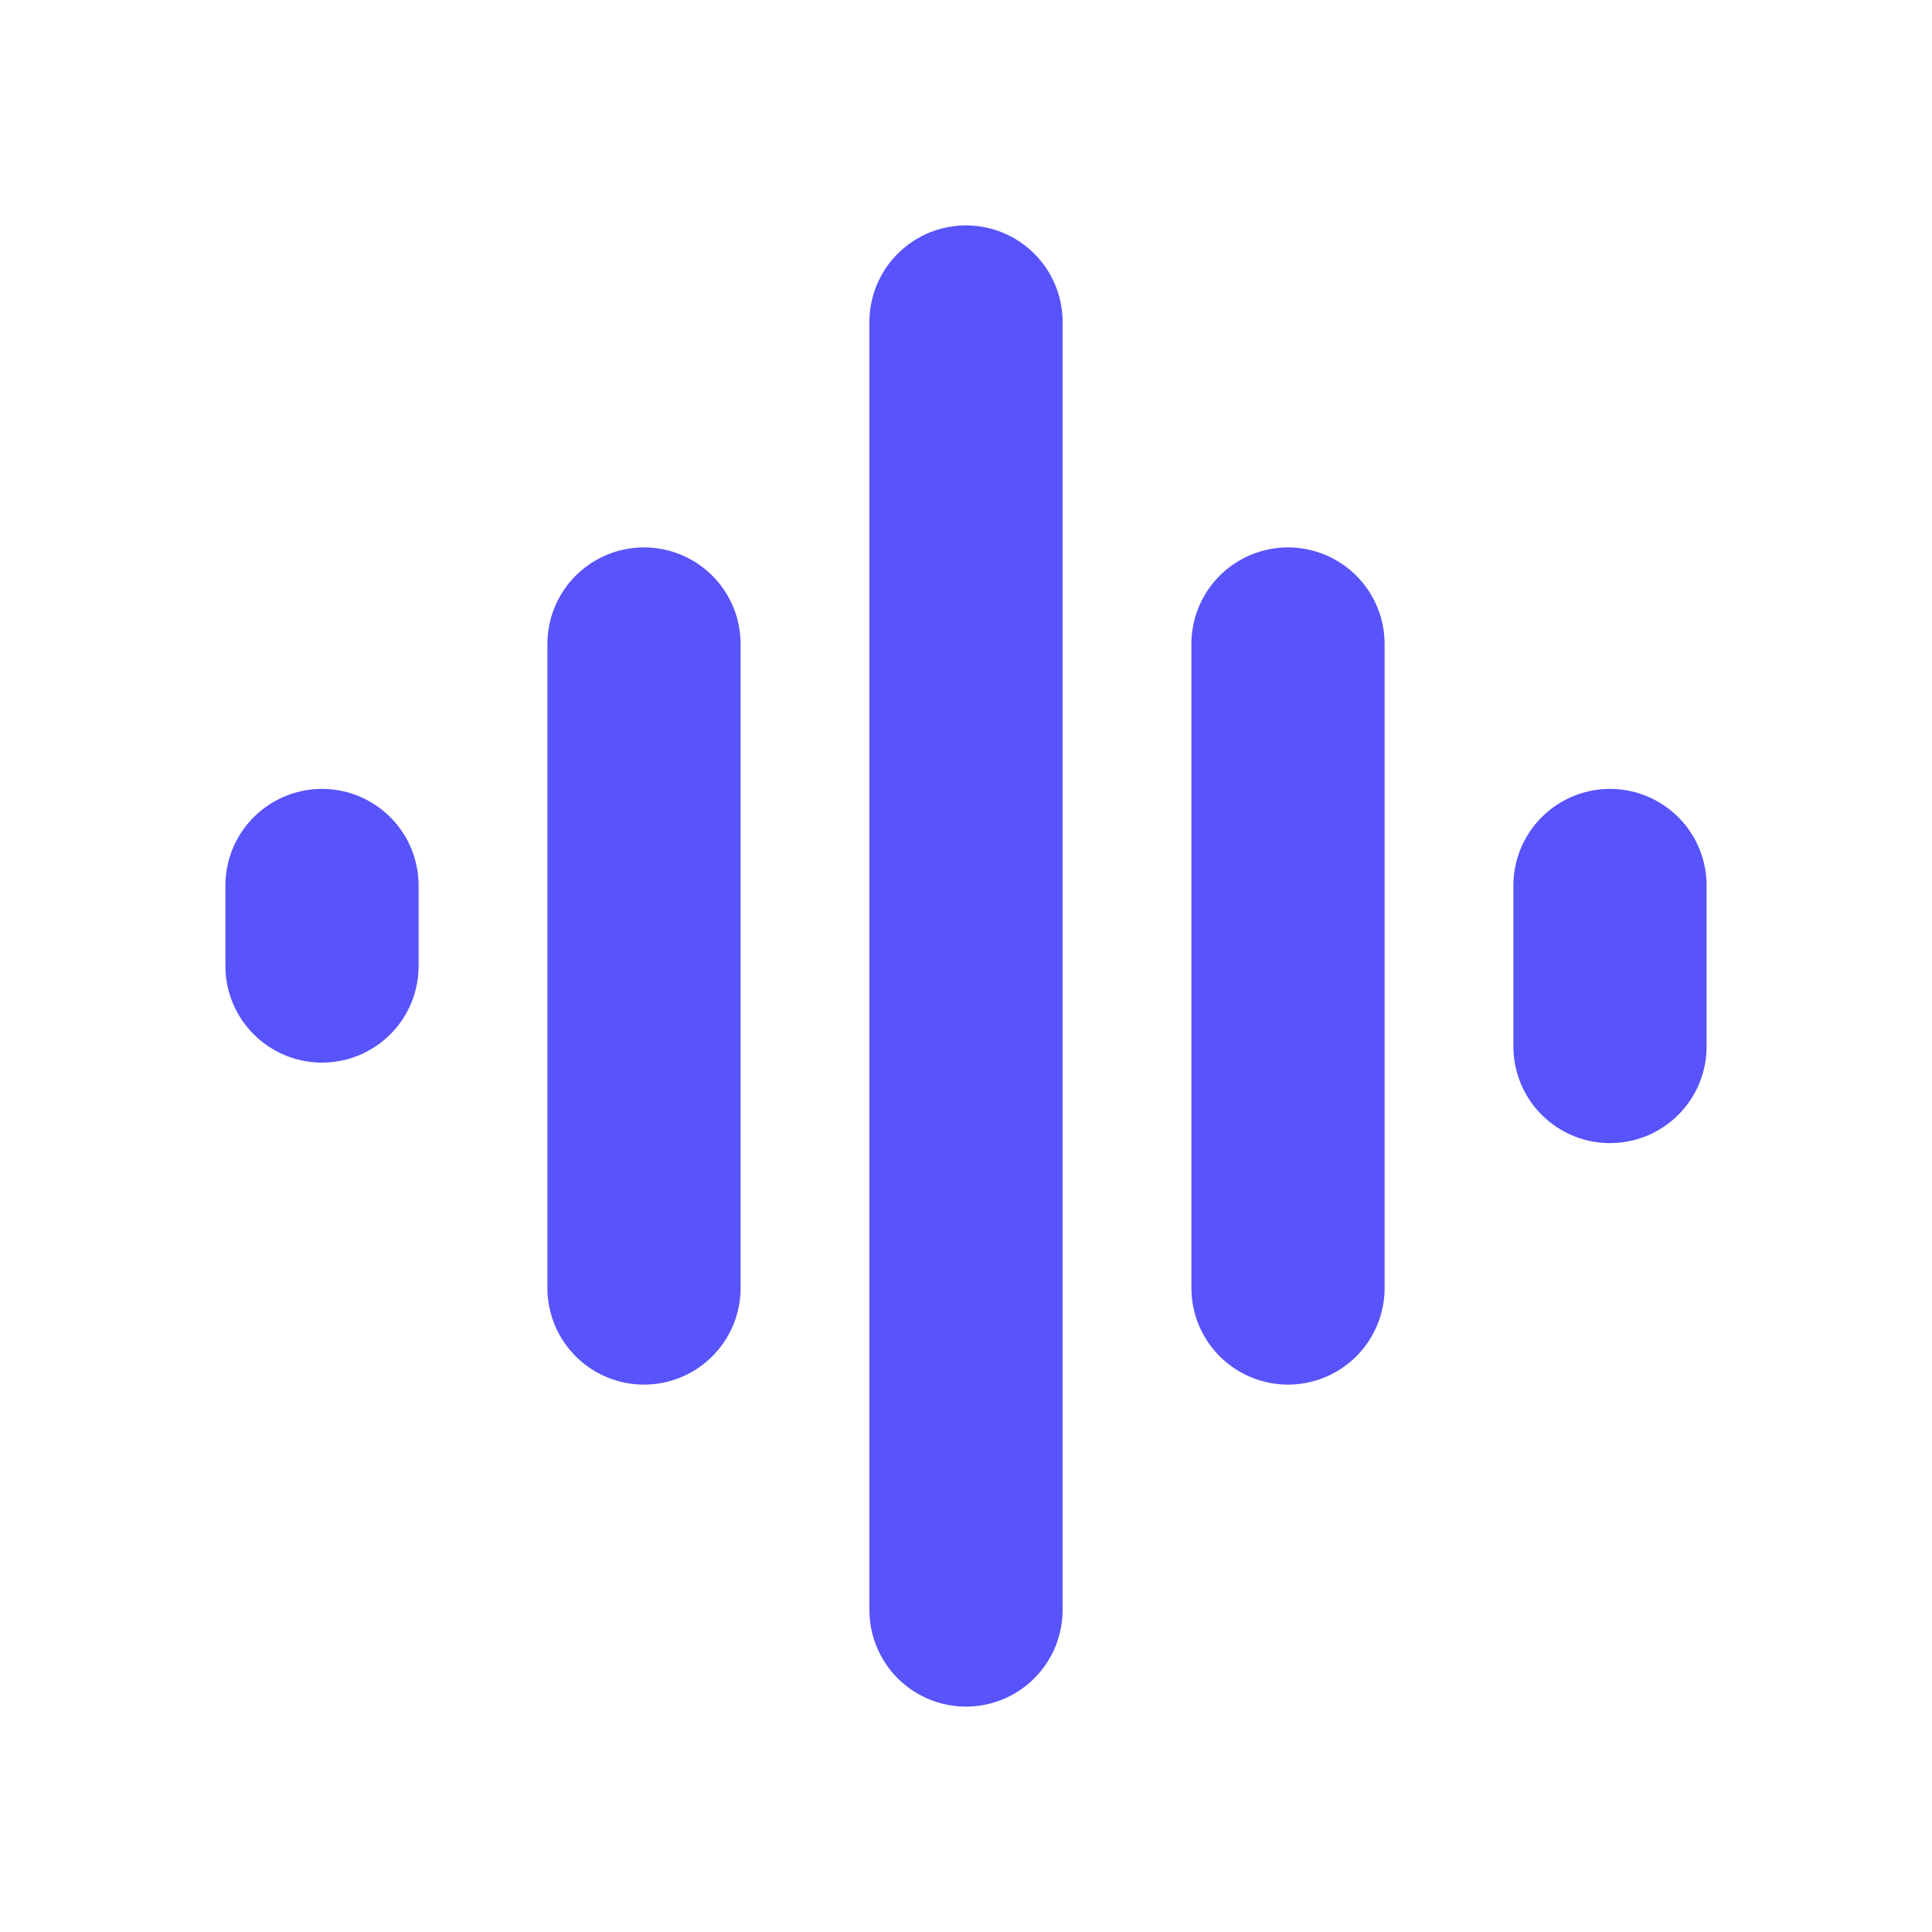
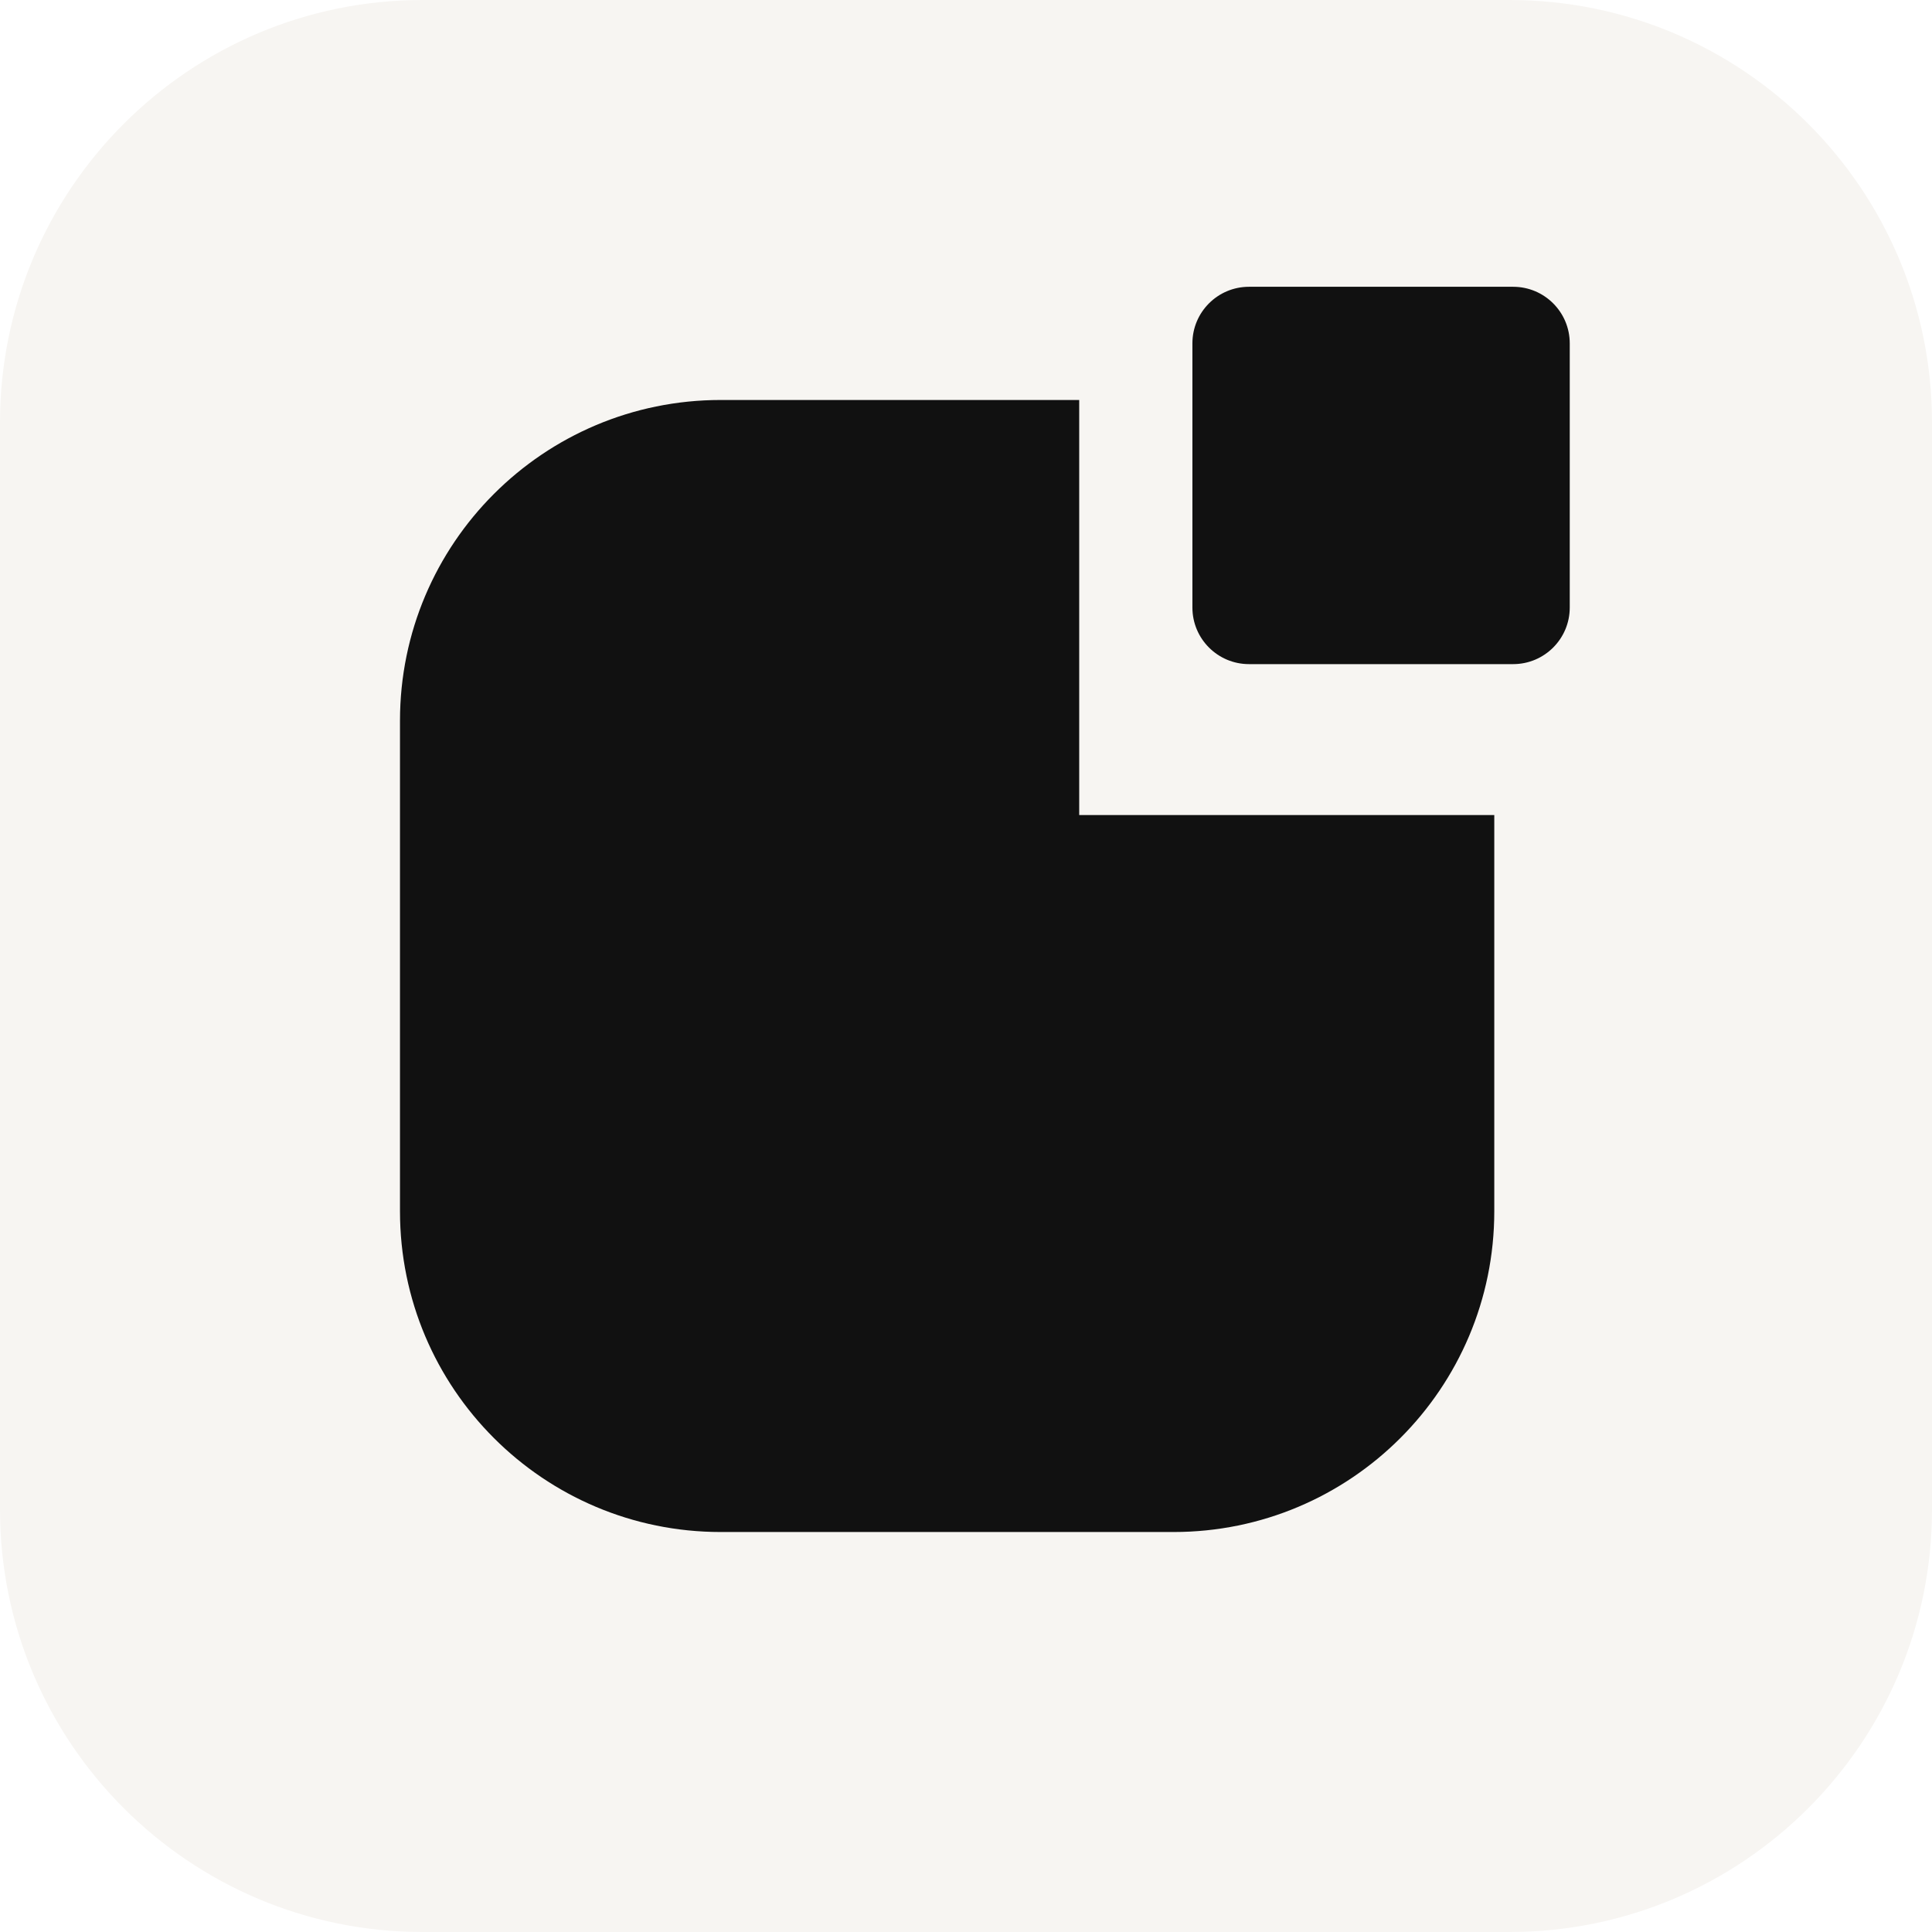
- <svg xmlns="http://www.w3.org/2000/svg" viewBox="0 0 24 24" fill="none" stroke="#5853fa" stroke-width="2.4" stroke-linecap="round">
-   <path d="M4 12v-1" />
-   <path d="M8 16V8" />
-   <path d="M12 20V4" />
-   <path d="M16 16V8" />
-   <path d="M20 13v-2" />
+ <svg xmlns="http://www.w3.org/2000/svg" viewBox="0 0 1024 1024">
+   <rect width="1024" height="1024" rx="224" fill="#F7F5F2" />
+   <g transform="translate(112 112) scale(10)">
+     <path fill="#111111" d="M10 27c0-9.389 7.611-17 17-17h19v22h22v21c0 9.389-7.611 17-17 17H27c-9.389 0-17-7.611-17-17V27Z" />
+     <rect width="20" height="20" x="52" y="4" fill="#111111" rx="3" />
+   </g>
</svg>
